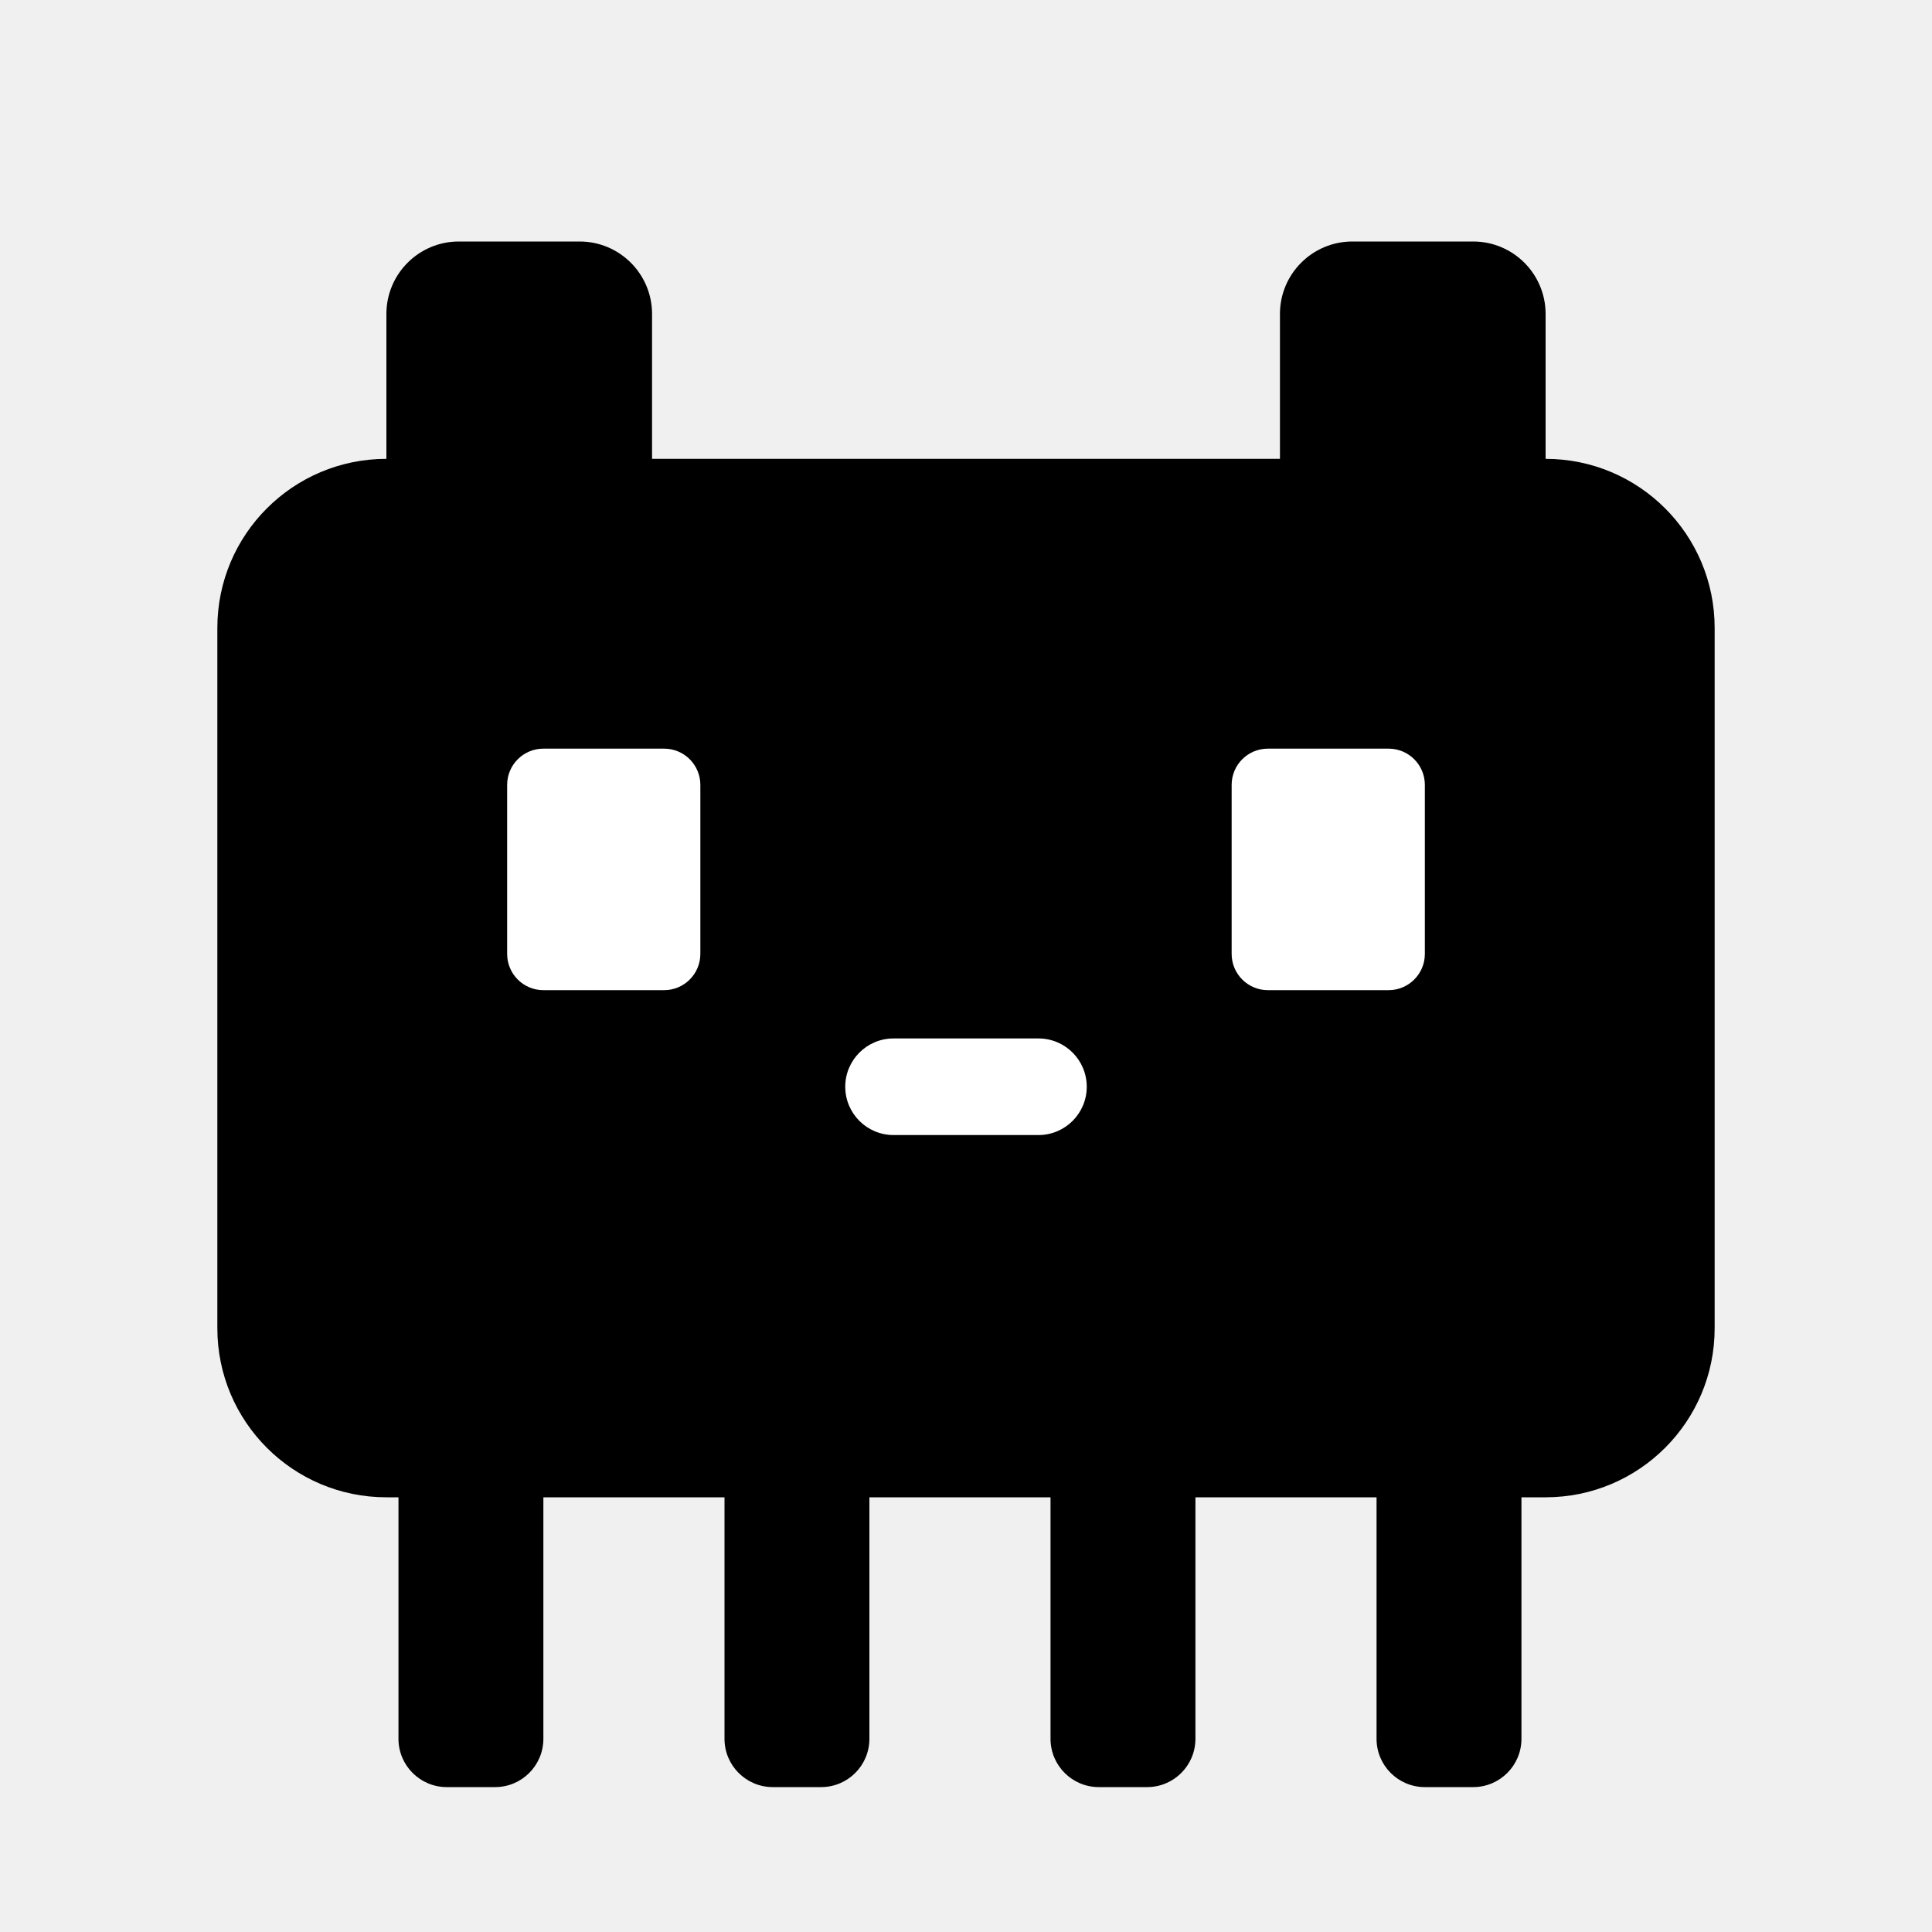
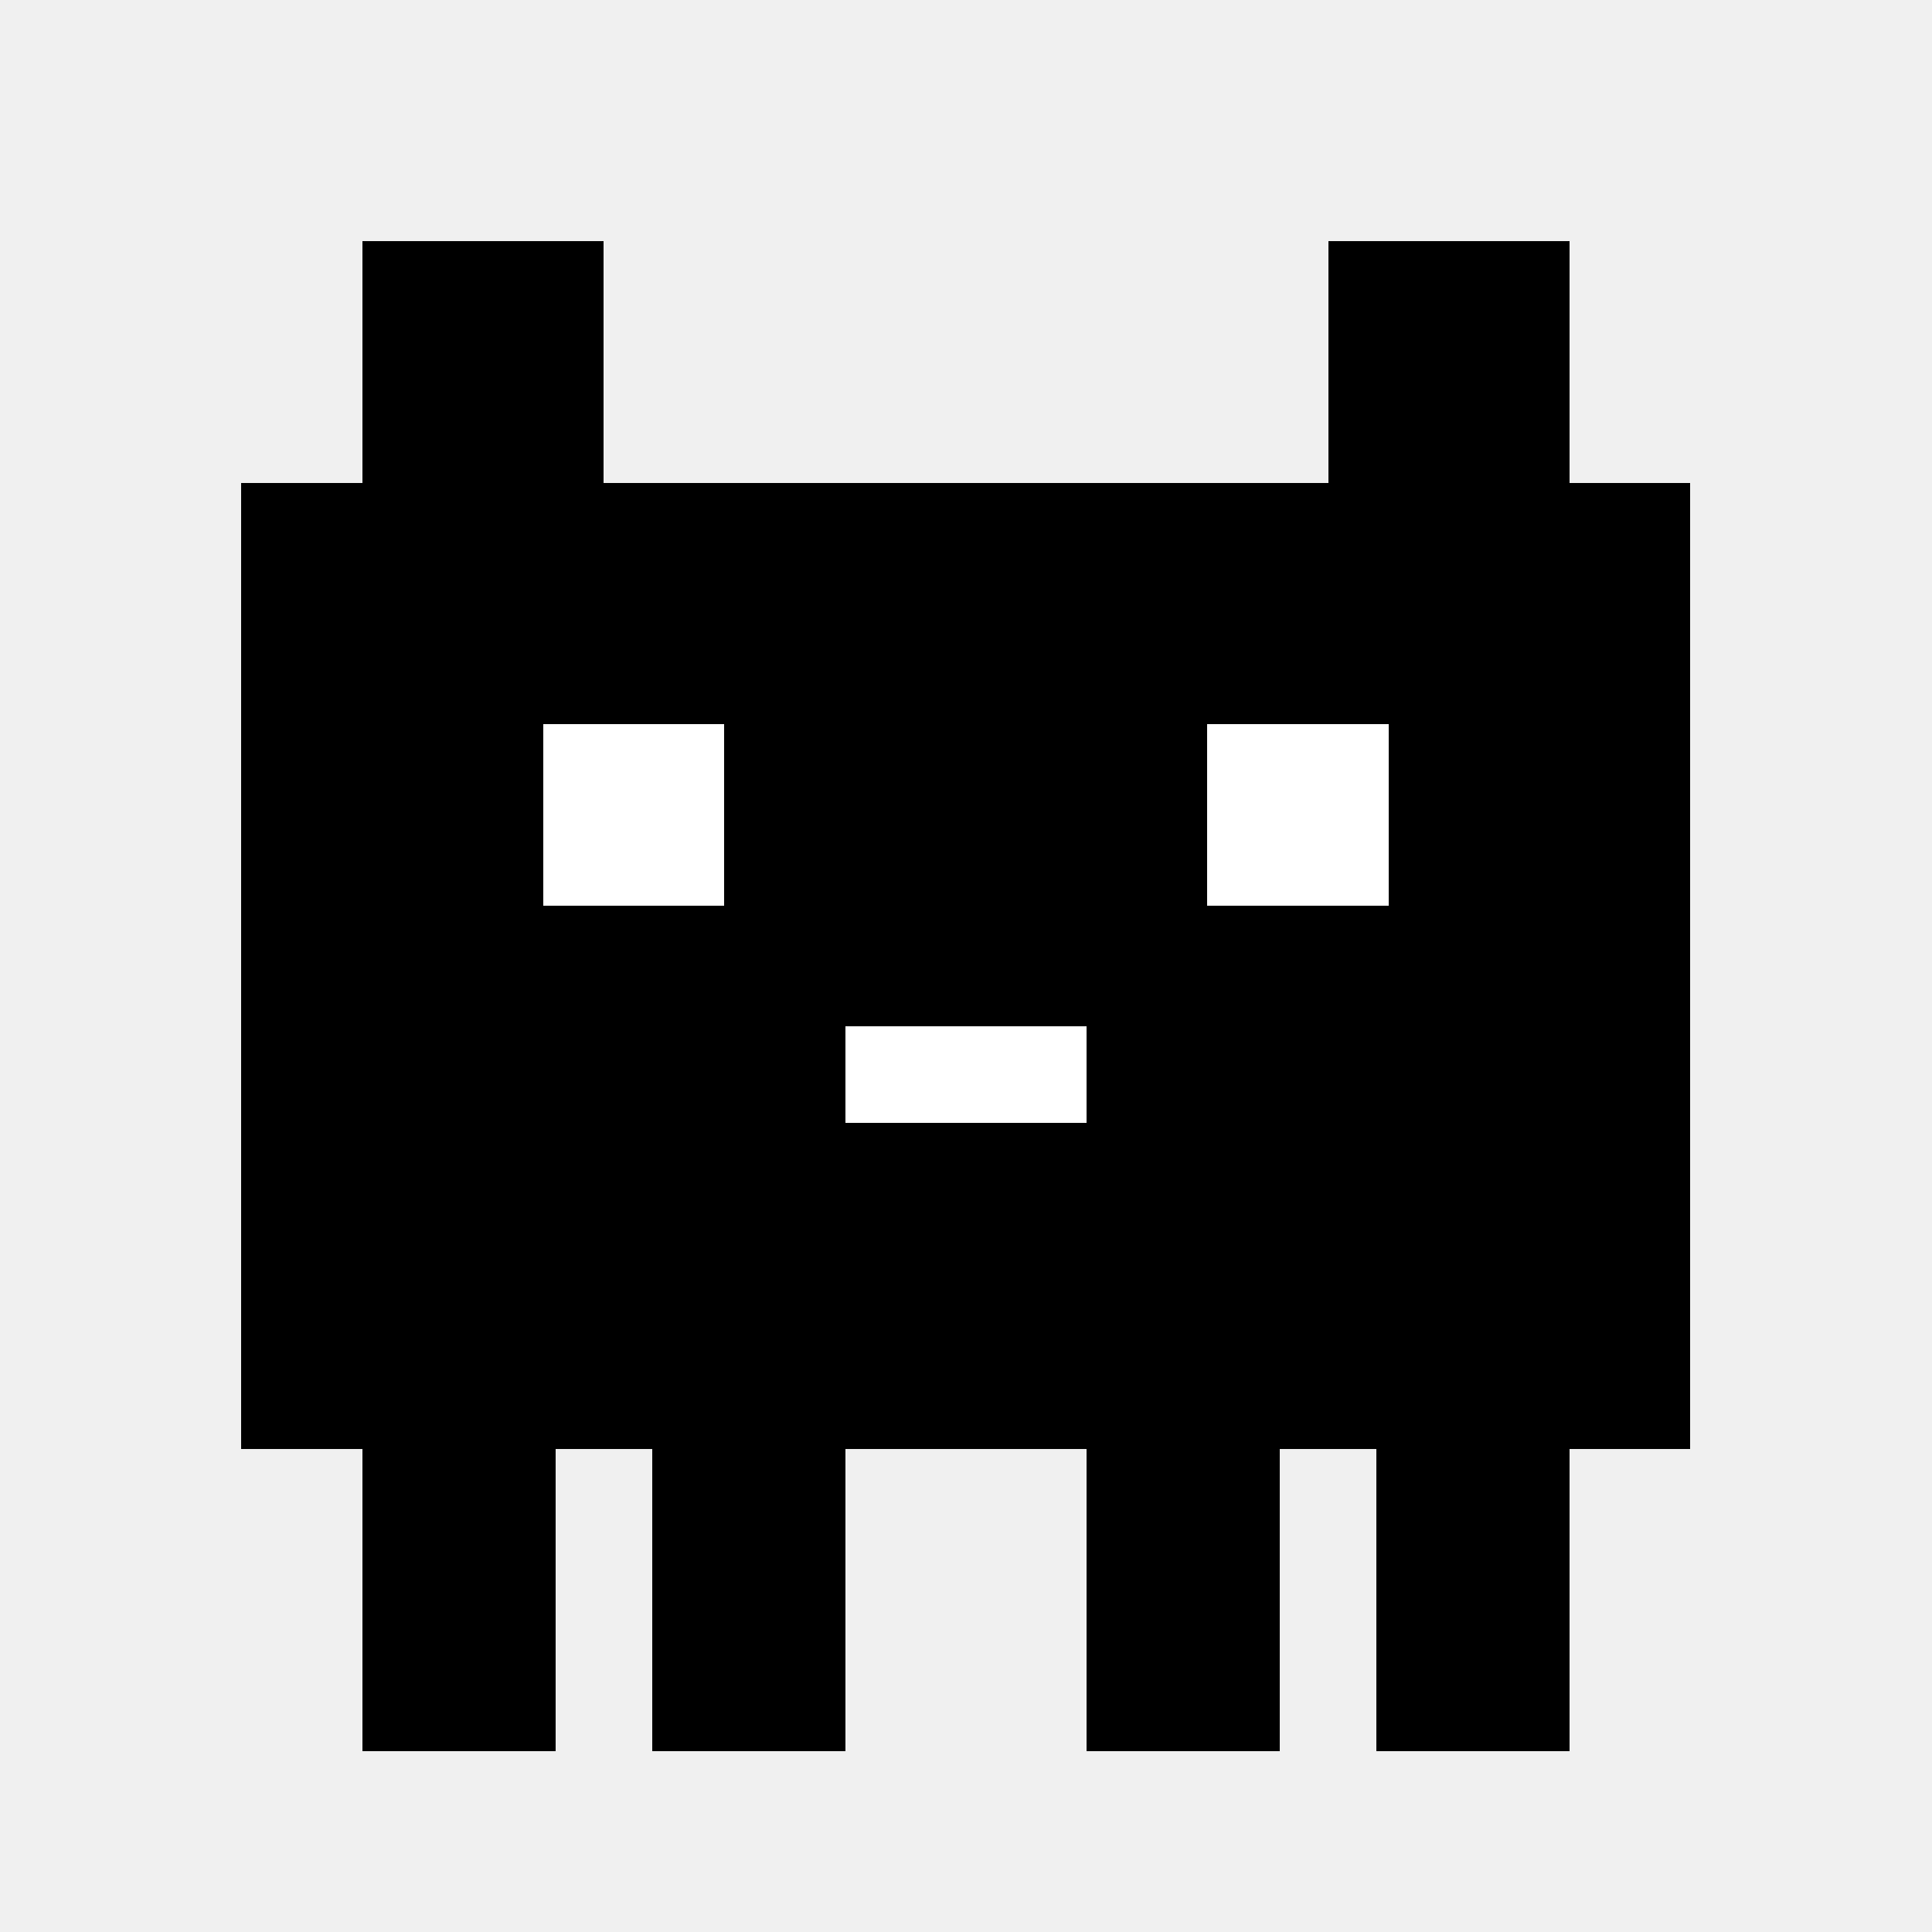
- <svg xmlns="http://www.w3.org/2000/svg" viewBox="0 0 160 160" width="160" height="160">
+ <svg xmlns="http://www.w3.org/2000/svg" viewBox="0 0 160 160" width="160" height="160" shape-rendering="crispEdges">
  <g fill="#000000">
-     <rect x="32" y="20" width="22" height="24" rx="6" ry="6" />
-     <rect x="106" y="20" width="22" height="24" rx="6" ry="6" />
-     <rect x="18" y="38" width="124" height="86" rx="14" ry="14" />
-     <rect x="33" y="118" width="12" height="30" rx="4" ry="4" />
-     <rect x="60" y="118" width="12" height="30" rx="4" ry="4" />
-     <rect x="87" y="118" width="12" height="30" rx="4" ry="4" />
-     <rect x="114" y="118" width="12" height="30" rx="4" ry="4" />
+     <rect x="30" y="20" width="20" height="20" />
+     <rect x="110" y="20" width="20" height="20" />
+     <rect x="20" y="40" width="120" height="80" />
+     <rect x="30" y="120" width="16" height="25" />
+     <rect x="54" y="120" width="16" height="25" />
+     <rect x="90" y="120" width="16" height="25" />
+     <rect x="114" y="120" width="16" height="25" />
  </g>
  <g fill="#FFFFFF">
-     <rect x="42" y="62" width="16" height="20" rx="3" ry="3" />
-     <rect x="102" y="62" width="16" height="20" rx="3" ry="3" />
-     <rect x="70" y="86" width="20" height="8" rx="4" ry="4" />
+     <rect x="45" y="60" width="15" height="15" />
+     <rect x="100" y="60" width="15" height="15" />
+     <rect x="70" y="85" width="20" height="8" />
  </g>
</svg>
